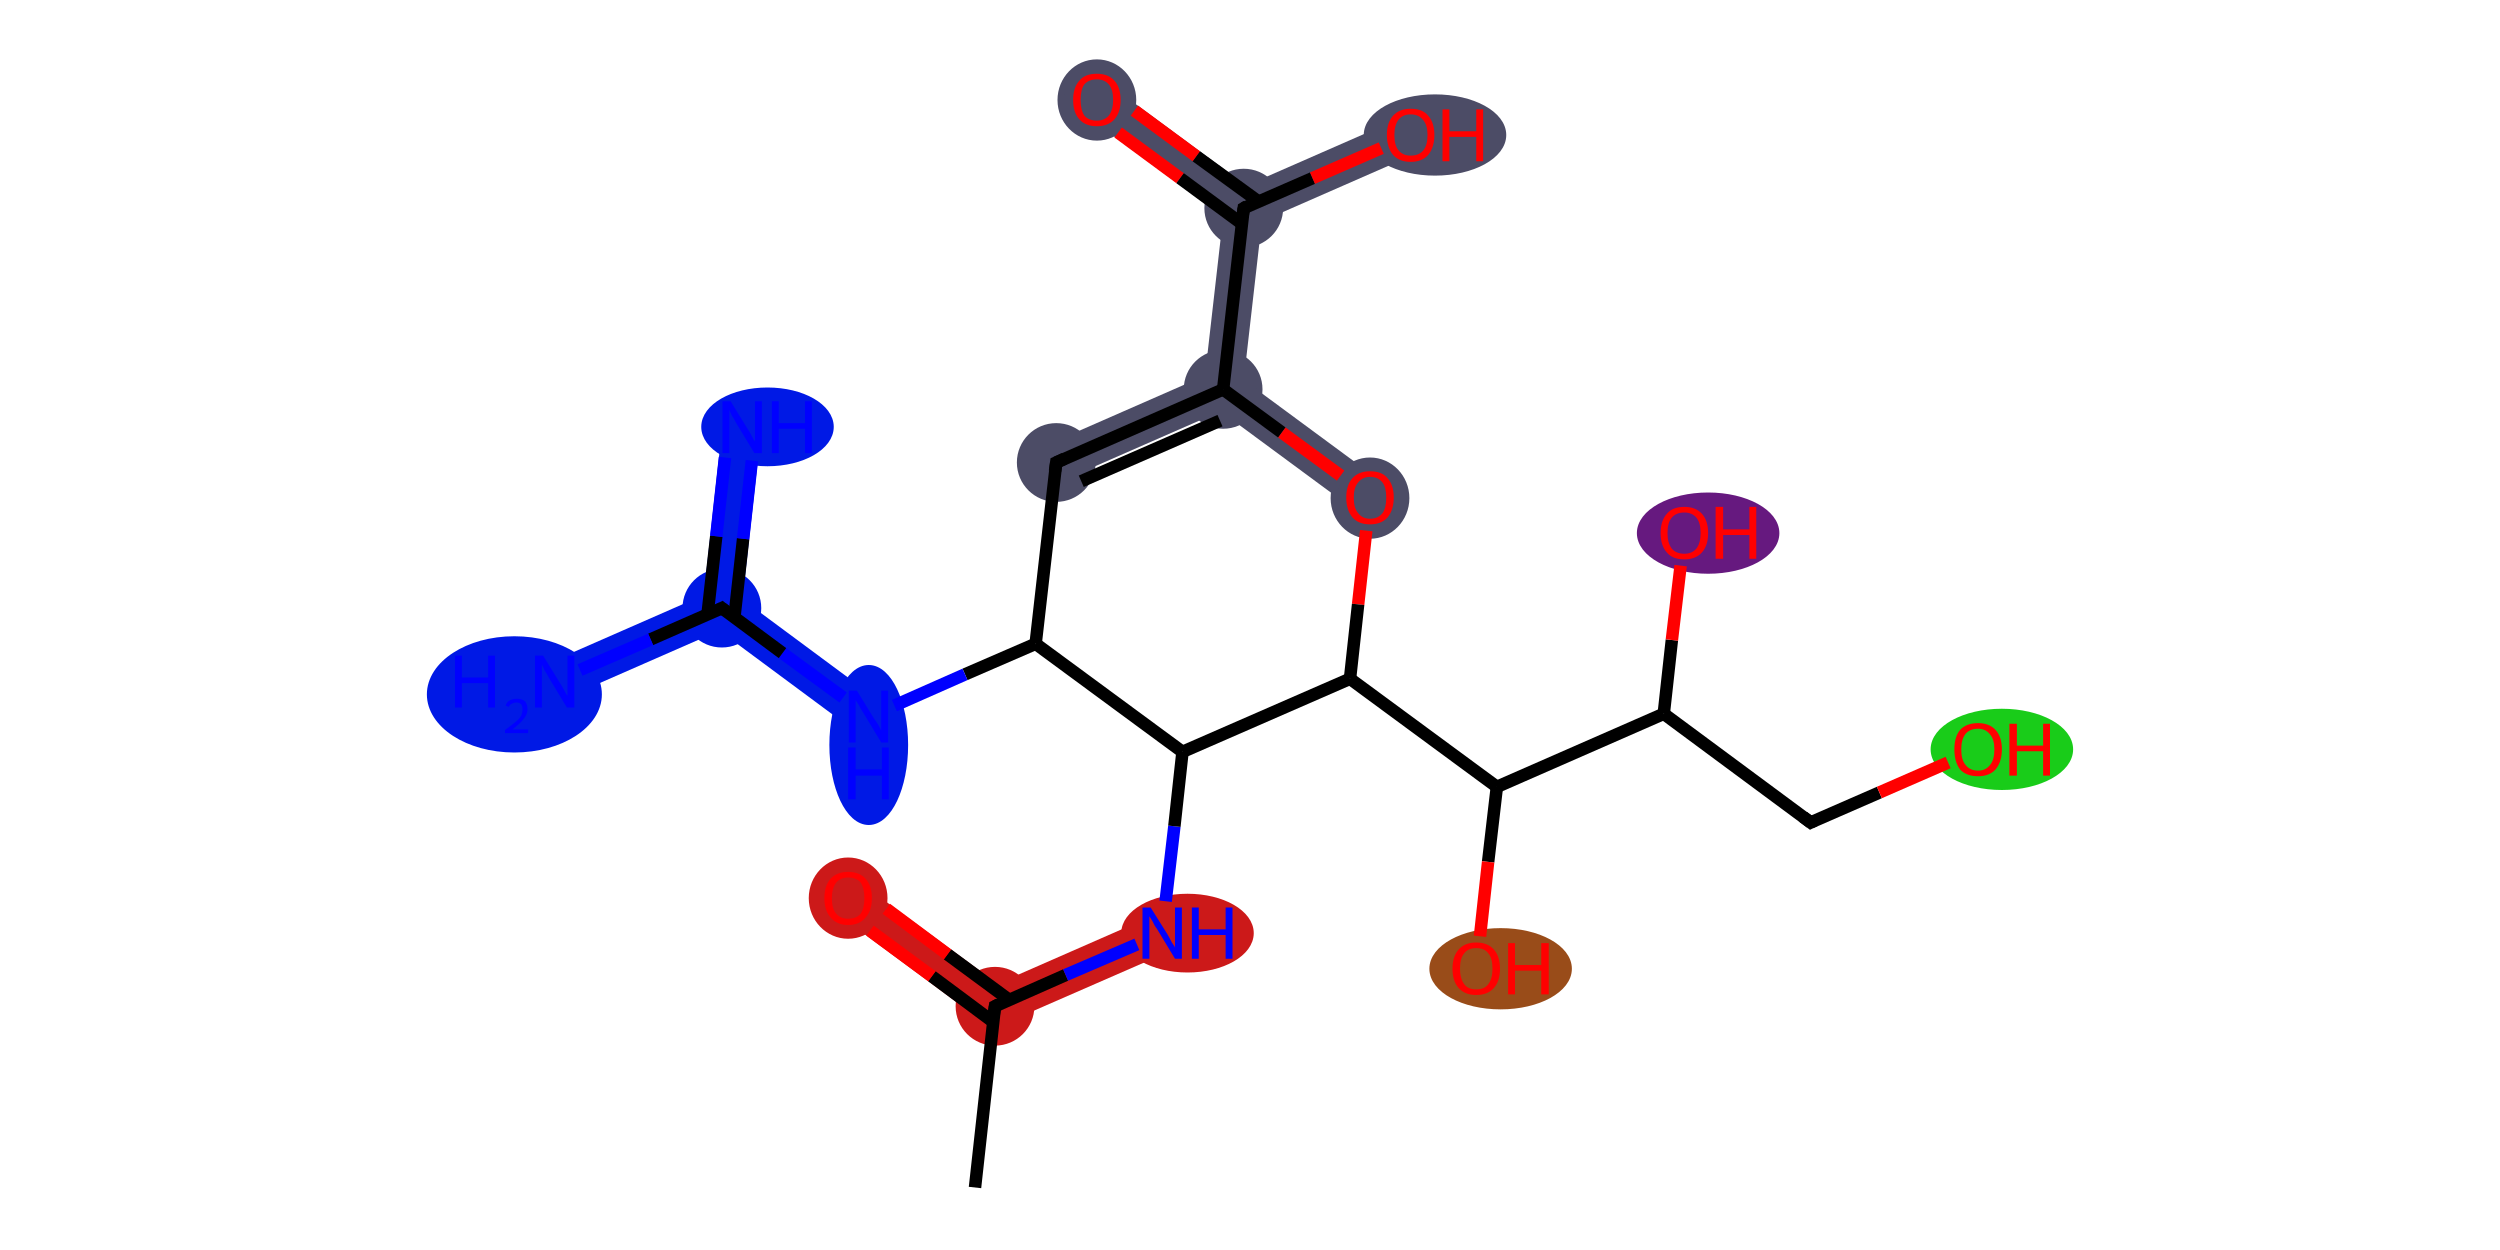
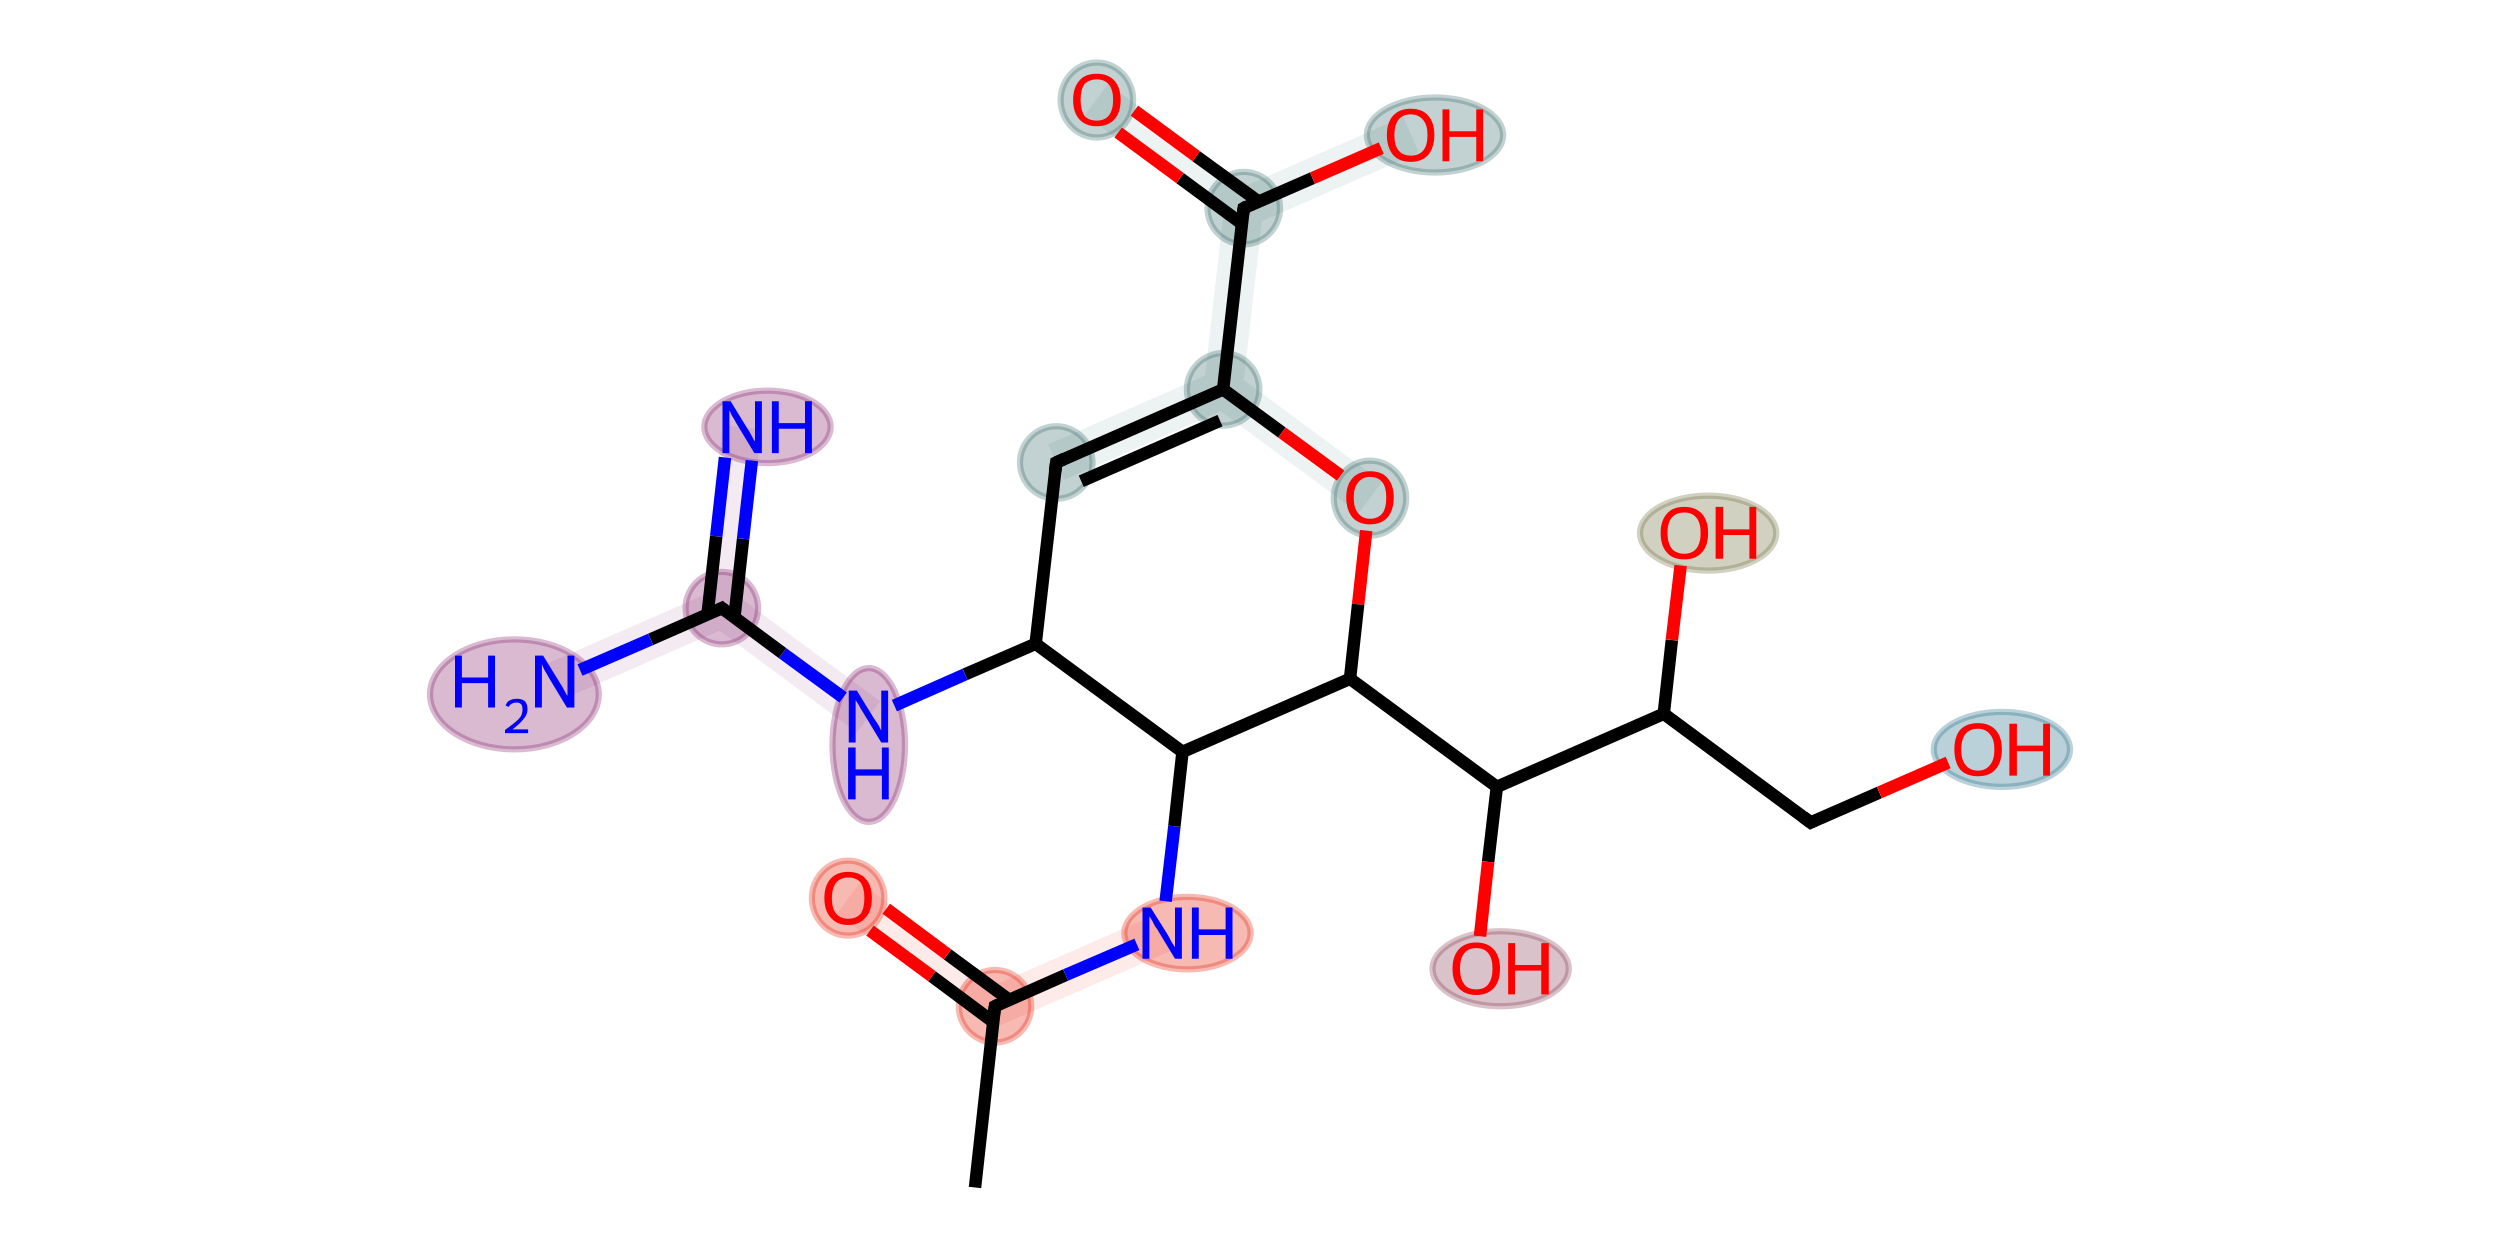
<svg xmlns="http://www.w3.org/2000/svg" version="1.1" baseProfile="full" xml:space="preserve" width="400px" height="200px" viewBox="0 0 400 200">
  <rect style="opacity:1.0;fill:#FFFFFF;stroke:none" width="400.0" height="200.0" x="0.0" y="0.0"> </rect>
-   <path class="bond-1 atom-1 atom-2" d="M 137.6,141.2 L 159.6,157.4 L 158.8,164.6 L 133.9,146.2 Z" style="fill:#CC1919;fill-rule:evenodd;fill-opacity:1;stroke:#CC1919;stroke-width:0.0px;stroke-linecap:butt;stroke-linejoin:miter;stroke-opacity:1;" />
-   <path class="bond-2 atom-1 atom-3" d="M 184.7,146.4 L 187.2,152.2 L 158.8,164.6 L 159.6,157.4 Z" style="fill:#CC1919;fill-rule:evenodd;fill-opacity:1;stroke:#CC1919;stroke-width:0.0px;stroke-linecap:butt;stroke-linejoin:miter;stroke-opacity:1;" />
-   <path class="bond-6 atom-6 atom-7" d="M 118.8,95.9 L 140.8,112.2 L 137.1,117.2 L 115.1,100.9 L 115.5,97.3 Z" style="fill:#0019E5;fill-rule:evenodd;fill-opacity:1;stroke:#0019E5;stroke-width:0.0px;stroke-linecap:butt;stroke-linejoin:miter;stroke-opacity:1;" />
-   <path class="bond-7 atom-7 atom-8" d="M 115.6,68.0 L 121.8,68.7 L 118.8,95.9 L 115.5,97.3 L 112.6,95.2 Z" style="fill:#0019E5;fill-rule:evenodd;fill-opacity:1;stroke:#0019E5;stroke-width:0.0px;stroke-linecap:butt;stroke-linejoin:miter;stroke-opacity:1;" />
-   <path class="bond-8 atom-7 atom-9" d="M 112.6,95.2 L 115.5,97.3 L 115.1,100.9 L 90.0,111.9 L 87.5,106.2 Z" style="fill:#0019E5;fill-rule:evenodd;fill-opacity:1;stroke:#0019E5;stroke-width:0.0px;stroke-linecap:butt;stroke-linejoin:miter;stroke-opacity:1;" />
-   <path class="bond-10 atom-10 atom-11" d="M 192.8,60.1 L 195.7,62.3 L 195.3,65.8 L 170.2,76.8 L 167.7,71.1 Z" style="fill:#4C4C66;fill-rule:evenodd;fill-opacity:1;stroke:#4C4C66;stroke-width:0.0px;stroke-linecap:butt;stroke-linejoin:miter;stroke-opacity:1;" />
-   <path class="bond-11 atom-11 atom-12" d="M 199.0,60.8 L 221.1,77.1 L 217.4,82.1 L 195.3,65.8 L 195.7,62.3 Z" style="fill:#4C4C66;fill-rule:evenodd;fill-opacity:1;stroke:#4C4C66;stroke-width:0.0px;stroke-linecap:butt;stroke-linejoin:miter;stroke-opacity:1;" />
-   <path class="bond-19 atom-11 atom-20" d="M 199.0,33.3 L 201.9,35.4 L 199.0,60.8 L 195.7,62.3 L 192.8,60.1 L 195.7,34.7 Z" style="fill:#4C4C66;fill-rule:evenodd;fill-opacity:1;stroke:#4C4C66;stroke-width:0.0px;stroke-linecap:butt;stroke-linejoin:miter;stroke-opacity:1;" />
-   <path class="bond-20 atom-20 atom-21" d="M 177.3,13.4 L 199.4,29.7 L 199.0,33.3 L 195.7,34.7 L 173.6,18.4 Z" style="fill:#4C4C66;fill-rule:evenodd;fill-opacity:1;stroke:#4C4C66;stroke-width:0.0px;stroke-linecap:butt;stroke-linejoin:miter;stroke-opacity:1;" />
-   <path class="bond-21 atom-20 atom-22" d="M 224.5,18.7 L 227.0,24.4 L 201.9,35.4 L 199.0,33.3 L 199.4,29.7 Z" style="fill:#4C4C66;fill-rule:evenodd;fill-opacity:1;stroke:#4C4C66;stroke-width:0.0px;stroke-linecap:butt;stroke-linejoin:miter;stroke-opacity:1;" />
-   <ellipse cx="159.2" cy="161.0" rx="5.8" ry="5.8" class="atom-1" style="fill:#CC1919;fill-rule:evenodd;stroke:#CC1919;stroke-width:1.0px;stroke-linecap:butt;stroke-linejoin:miter;stroke-opacity:1" />
-   <ellipse cx="135.7" cy="143.7" rx="5.8" ry="6.0" class="atom-2" style="fill:#CC1919;fill-rule:evenodd;stroke:#CC1919;stroke-width:1.0px;stroke-linecap:butt;stroke-linejoin:miter;stroke-opacity:1" />
-   <ellipse cx="190.0" cy="149.3" rx="10.1" ry="5.8" class="atom-3" style="fill:#CC1919;fill-rule:evenodd;stroke:#CC1919;stroke-width:1.0px;stroke-linecap:butt;stroke-linejoin:miter;stroke-opacity:1" />
-   <ellipse cx="139.0" cy="119.2" rx="5.8" ry="12.3" class="atom-6" style="fill:#0019E5;fill-rule:evenodd;stroke:#0019E5;stroke-width:1.0px;stroke-linecap:butt;stroke-linejoin:miter;stroke-opacity:1" />
-   <ellipse cx="115.5" cy="97.3" rx="5.8" ry="5.8" class="atom-7" style="fill:#0019E5;fill-rule:evenodd;stroke:#0019E5;stroke-width:1.0px;stroke-linecap:butt;stroke-linejoin:miter;stroke-opacity:1" />
-   <ellipse cx="122.8" cy="68.3" rx="10.1" ry="5.8" class="atom-8" style="fill:#0019E5;fill-rule:evenodd;stroke:#0019E5;stroke-width:1.0px;stroke-linecap:butt;stroke-linejoin:miter;stroke-opacity:1" />
-   <ellipse cx="82.3" cy="111.1" rx="13.5" ry="8.8" class="atom-9" style="fill:#0019E5;fill-rule:evenodd;stroke:#0019E5;stroke-width:1.0px;stroke-linecap:butt;stroke-linejoin:miter;stroke-opacity:1" />
-   <ellipse cx="169.0" cy="74.0" rx="5.8" ry="5.8" class="atom-10" style="fill:#4C4C66;fill-rule:evenodd;stroke:#4C4C66;stroke-width:1.0px;stroke-linecap:butt;stroke-linejoin:miter;stroke-opacity:1" />
-   <ellipse cx="195.7" cy="62.3" rx="5.8" ry="5.8" class="atom-11" style="fill:#4C4C66;fill-rule:evenodd;stroke:#4C4C66;stroke-width:1.0px;stroke-linecap:butt;stroke-linejoin:miter;stroke-opacity:1" />
-   <ellipse cx="219.2" cy="79.7" rx="5.8" ry="6.0" class="atom-12" style="fill:#4C4C66;fill-rule:evenodd;stroke:#4C4C66;stroke-width:1.0px;stroke-linecap:butt;stroke-linejoin:miter;stroke-opacity:1" />
-   <ellipse cx="240.1" cy="155.0" rx="10.9" ry="6.0" class="atom-15" style="fill:#994C19;fill-rule:evenodd;stroke:#994C19;stroke-width:1.0px;stroke-linecap:butt;stroke-linejoin:miter;stroke-opacity:1" />
-   <ellipse cx="273.3" cy="85.3" rx="10.9" ry="6.0" class="atom-17" style="fill:#66197F;fill-rule:evenodd;stroke:#66197F;stroke-width:1.0px;stroke-linecap:butt;stroke-linejoin:miter;stroke-opacity:1" />
-   <ellipse cx="320.3" cy="119.9" rx="10.9" ry="6.0" class="atom-19" style="fill:#19CC19;fill-rule:evenodd;stroke:#19CC19;stroke-width:1.0px;stroke-linecap:butt;stroke-linejoin:miter;stroke-opacity:1" />
-   <ellipse cx="199.0" cy="33.3" rx="5.8" ry="5.8" class="atom-20" style="fill:#4C4C66;fill-rule:evenodd;stroke:#4C4C66;stroke-width:1.0px;stroke-linecap:butt;stroke-linejoin:miter;stroke-opacity:1" />
-   <ellipse cx="175.5" cy="16.0" rx="5.8" ry="6.0" class="atom-21" style="fill:#4C4C66;fill-rule:evenodd;stroke:#4C4C66;stroke-width:1.0px;stroke-linecap:butt;stroke-linejoin:miter;stroke-opacity:1" />
-   <ellipse cx="229.6" cy="21.6" rx="10.9" ry="6.0" class="atom-22" style="fill:#4C4C66;fill-rule:evenodd;stroke:#4C4C66;stroke-width:1.0px;stroke-linecap:butt;stroke-linejoin:miter;stroke-opacity:1" />
+   <path class="bond-1 atom-1 atom-2" d="M 137.6,141.2 L 159.6,157.4 L 158.8,164.6 L 133.9,146.2 Z" style="fill:#E519004C;fill-rule:evenodd;fill-opacity:0.3;stroke:#E519004C;stroke-width:0.0px;stroke-linecap:butt;stroke-linejoin:miter;stroke-opacity:0.3;" />
+   <path class="bond-2 atom-1 atom-3" d="M 184.7,146.4 L 187.2,152.2 L 158.8,164.6 L 159.6,157.4 Z" style="fill:#E519004C;fill-rule:evenodd;fill-opacity:0.3;stroke:#E519004C;stroke-width:0.0px;stroke-linecap:butt;stroke-linejoin:miter;stroke-opacity:0.3;" />
+   <path class="bond-6 atom-6 atom-7" d="M 118.8,95.9 L 140.8,112.2 L 137.1,117.2 L 115.1,100.9 L 115.5,97.3 Z" style="fill:#7F19664C;fill-rule:evenodd;fill-opacity:0.3;stroke:#7F19664C;stroke-width:0.0px;stroke-linecap:butt;stroke-linejoin:miter;stroke-opacity:0.3;" />
+   <path class="bond-7 atom-7 atom-8" d="M 115.6,68.0 L 121.8,68.7 L 118.8,95.9 L 115.5,97.3 L 112.6,95.2 Z" style="fill:#7F19664C;fill-rule:evenodd;fill-opacity:0.3;stroke:#7F19664C;stroke-width:0.0px;stroke-linecap:butt;stroke-linejoin:miter;stroke-opacity:0.3;" />
+   <path class="bond-8 atom-7 atom-9" d="M 112.6,95.2 L 115.5,97.3 L 115.1,100.9 L 90.0,111.9 L 87.5,106.2 Z" style="fill:#7F19664C;fill-rule:evenodd;fill-opacity:0.3;stroke:#7F19664C;stroke-width:0.0px;stroke-linecap:butt;stroke-linejoin:miter;stroke-opacity:0.3;" />
+   <path class="bond-10 atom-10 atom-11" d="M 192.8,60.1 L 195.7,62.3 L 195.3,65.8 L 170.2,76.8 L 167.7,71.1 Z" style="fill:#3366664C;fill-rule:evenodd;fill-opacity:0.3;stroke:#3366664C;stroke-width:0.0px;stroke-linecap:butt;stroke-linejoin:miter;stroke-opacity:0.3;" />
+   <path class="bond-11 atom-11 atom-12" d="M 199.0,60.8 L 221.1,77.1 L 217.4,82.1 L 195.3,65.8 L 195.7,62.3 Z" style="fill:#3366664C;fill-rule:evenodd;fill-opacity:0.3;stroke:#3366664C;stroke-width:0.0px;stroke-linecap:butt;stroke-linejoin:miter;stroke-opacity:0.3;" />
+   <path class="bond-19 atom-11 atom-20" d="M 199.0,33.3 L 201.9,35.4 L 199.0,60.8 L 195.7,62.3 L 192.8,60.1 L 195.7,34.7 Z" style="fill:#3366664C;fill-rule:evenodd;fill-opacity:0.3;stroke:#3366664C;stroke-width:0.0px;stroke-linecap:butt;stroke-linejoin:miter;stroke-opacity:0.3;" />
+   <path class="bond-20 atom-20 atom-21" d="M 177.3,13.4 L 199.4,29.7 L 199.0,33.3 L 195.7,34.7 L 173.6,18.4 Z" style="fill:#3366664C;fill-rule:evenodd;fill-opacity:0.3;stroke:#3366664C;stroke-width:0.0px;stroke-linecap:butt;stroke-linejoin:miter;stroke-opacity:0.3;" />
+   <path class="bond-21 atom-20 atom-22" d="M 224.5,18.7 L 227.0,24.4 L 201.9,35.4 L 199.0,33.3 L 199.4,29.7 Z" style="fill:#3366664C;fill-rule:evenodd;fill-opacity:0.3;stroke:#3366664C;stroke-width:0.0px;stroke-linecap:butt;stroke-linejoin:miter;stroke-opacity:0.3;" />
+   <ellipse cx="159.2" cy="161.0" rx="5.8" ry="5.8" class="atom-1" style="fill:#E519004C;fill-rule:evenodd;stroke:#E519004C;stroke-width:1.0px;stroke-linecap:butt;stroke-linejoin:miter;stroke-opacity:1" />
+   <ellipse cx="135.7" cy="143.7" rx="5.8" ry="6.0" class="atom-2" style="fill:#E519004C;fill-rule:evenodd;stroke:#E519004C;stroke-width:1.0px;stroke-linecap:butt;stroke-linejoin:miter;stroke-opacity:1" />
+   <ellipse cx="190.0" cy="149.3" rx="10.1" ry="5.8" class="atom-3" style="fill:#E519004C;fill-rule:evenodd;stroke:#E519004C;stroke-width:1.0px;stroke-linecap:butt;stroke-linejoin:miter;stroke-opacity:1" />
+   <ellipse cx="139.0" cy="119.2" rx="5.8" ry="12.3" class="atom-6" style="fill:#7F19664C;fill-rule:evenodd;stroke:#7F19664C;stroke-width:1.0px;stroke-linecap:butt;stroke-linejoin:miter;stroke-opacity:1" />
+   <ellipse cx="115.5" cy="97.3" rx="5.8" ry="5.8" class="atom-7" style="fill:#7F19664C;fill-rule:evenodd;stroke:#7F19664C;stroke-width:1.0px;stroke-linecap:butt;stroke-linejoin:miter;stroke-opacity:1" />
+   <ellipse cx="122.8" cy="68.3" rx="10.1" ry="5.8" class="atom-8" style="fill:#7F19664C;fill-rule:evenodd;stroke:#7F19664C;stroke-width:1.0px;stroke-linecap:butt;stroke-linejoin:miter;stroke-opacity:1" />
+   <ellipse cx="82.3" cy="111.1" rx="13.5" ry="8.8" class="atom-9" style="fill:#7F19664C;fill-rule:evenodd;stroke:#7F19664C;stroke-width:1.0px;stroke-linecap:butt;stroke-linejoin:miter;stroke-opacity:1" />
+   <ellipse cx="169.0" cy="74.0" rx="5.8" ry="5.8" class="atom-10" style="fill:#3366664C;fill-rule:evenodd;stroke:#3366664C;stroke-width:1.0px;stroke-linecap:butt;stroke-linejoin:miter;stroke-opacity:1" />
+   <ellipse cx="195.7" cy="62.3" rx="5.8" ry="5.8" class="atom-11" style="fill:#3366664C;fill-rule:evenodd;stroke:#3366664C;stroke-width:1.0px;stroke-linecap:butt;stroke-linejoin:miter;stroke-opacity:1" />
+   <ellipse cx="219.2" cy="79.7" rx="5.8" ry="6.0" class="atom-12" style="fill:#3366664C;fill-rule:evenodd;stroke:#3366664C;stroke-width:1.0px;stroke-linecap:butt;stroke-linejoin:miter;stroke-opacity:1" />
+   <ellipse cx="240.1" cy="155.0" rx="10.9" ry="6.0" class="atom-15" style="fill:#7F334C4C;fill-rule:evenodd;stroke:#7F334C4C;stroke-width:1.0px;stroke-linecap:butt;stroke-linejoin:miter;stroke-opacity:1" />
+   <ellipse cx="273.3" cy="85.3" rx="10.9" ry="6.0" class="atom-17" style="fill:#6666334C;fill-rule:evenodd;stroke:#6666334C;stroke-width:1.0px;stroke-linecap:butt;stroke-linejoin:miter;stroke-opacity:1" />
+   <ellipse cx="320.3" cy="119.9" rx="10.9" ry="6.0" class="atom-19" style="fill:#19667F4C;fill-rule:evenodd;stroke:#19667F4C;stroke-width:1.0px;stroke-linecap:butt;stroke-linejoin:miter;stroke-opacity:1" />
+   <ellipse cx="199.0" cy="33.3" rx="5.8" ry="5.8" class="atom-20" style="fill:#3366664C;fill-rule:evenodd;stroke:#3366664C;stroke-width:1.0px;stroke-linecap:butt;stroke-linejoin:miter;stroke-opacity:1" />
+   <ellipse cx="175.5" cy="16.0" rx="5.8" ry="6.0" class="atom-21" style="fill:#3366664C;fill-rule:evenodd;stroke:#3366664C;stroke-width:1.0px;stroke-linecap:butt;stroke-linejoin:miter;stroke-opacity:1" />
+   <ellipse cx="229.6" cy="21.6" rx="10.9" ry="6.0" class="atom-22" style="fill:#3366664C;fill-rule:evenodd;stroke:#3366664C;stroke-width:1.0px;stroke-linecap:butt;stroke-linejoin:miter;stroke-opacity:1" />
  <path class="bond-0 atom-0 atom-1" d="M 156.0,190.0 L 159.2,161.0" style="fill:none;fill-rule:evenodd;stroke:#000000;stroke-width:2.0px;stroke-linecap:butt;stroke-linejoin:miter;stroke-opacity:1" />
  <path class="bond-1 atom-1 atom-2" d="M 161.5,160.0 L 151.6,152.7" style="fill:none;fill-rule:evenodd;stroke:#000000;stroke-width:2.0px;stroke-linecap:butt;stroke-linejoin:miter;stroke-opacity:1" />
  <path class="bond-1 atom-1 atom-2" d="M 151.6,152.7 L 141.8,145.4" style="fill:none;fill-rule:evenodd;stroke:#FF0000;stroke-width:2.0px;stroke-linecap:butt;stroke-linejoin:miter;stroke-opacity:1" />
  <path class="bond-1 atom-1 atom-2" d="M 158.9,163.5 L 149.1,156.2" style="fill:none;fill-rule:evenodd;stroke:#000000;stroke-width:2.0px;stroke-linecap:butt;stroke-linejoin:miter;stroke-opacity:1" />
  <path class="bond-1 atom-1 atom-2" d="M 149.1,156.2 L 139.2,148.9" style="fill:none;fill-rule:evenodd;stroke:#FF0000;stroke-width:2.0px;stroke-linecap:butt;stroke-linejoin:miter;stroke-opacity:1" />
  <path class="bond-2 atom-1 atom-3" d="M 159.2,161.0 L 170.5,156.0" style="fill:none;fill-rule:evenodd;stroke:#000000;stroke-width:2.0px;stroke-linecap:butt;stroke-linejoin:miter;stroke-opacity:1" />
  <path class="bond-2 atom-1 atom-3" d="M 170.5,156.0 L 181.9,151.1" style="fill:none;fill-rule:evenodd;stroke:#0000FF;stroke-width:2.0px;stroke-linecap:butt;stroke-linejoin:miter;stroke-opacity:1" />
  <path class="bond-3 atom-3 atom-4" d="M 186.5,144.2 L 187.9,132.2" style="fill:none;fill-rule:evenodd;stroke:#0000FF;stroke-width:2.0px;stroke-linecap:butt;stroke-linejoin:miter;stroke-opacity:1" />
  <path class="bond-3 atom-3 atom-4" d="M 187.9,132.2 L 189.2,120.3" style="fill:none;fill-rule:evenodd;stroke:#000000;stroke-width:2.0px;stroke-linecap:butt;stroke-linejoin:miter;stroke-opacity:1" />
  <path class="bond-4 atom-4 atom-5" d="M 189.2,120.3 L 165.7,103.0" style="fill:none;fill-rule:evenodd;stroke:#000000;stroke-width:2.0px;stroke-linecap:butt;stroke-linejoin:miter;stroke-opacity:1" />
  <path class="bond-5 atom-5 atom-6" d="M 165.7,103.0 L 154.4,107.9" style="fill:none;fill-rule:evenodd;stroke:#000000;stroke-width:2.0px;stroke-linecap:butt;stroke-linejoin:miter;stroke-opacity:1" />
  <path class="bond-5 atom-5 atom-6" d="M 154.4,107.9 L 143.1,112.9" style="fill:none;fill-rule:evenodd;stroke:#0000FF;stroke-width:2.0px;stroke-linecap:butt;stroke-linejoin:miter;stroke-opacity:1" />
  <path class="bond-6 atom-6 atom-7" d="M 134.9,111.6 L 125.2,104.5" style="fill:none;fill-rule:evenodd;stroke:#0000FF;stroke-width:2.0px;stroke-linecap:butt;stroke-linejoin:miter;stroke-opacity:1" />
  <path class="bond-6 atom-6 atom-7" d="M 125.2,104.5 L 115.5,97.3" style="fill:none;fill-rule:evenodd;stroke:#000000;stroke-width:2.0px;stroke-linecap:butt;stroke-linejoin:miter;stroke-opacity:1" />
  <path class="bond-7 atom-7 atom-8" d="M 117.5,98.8 L 118.9,86.2" style="fill:none;fill-rule:evenodd;stroke:#000000;stroke-width:2.0px;stroke-linecap:butt;stroke-linejoin:miter;stroke-opacity:1" />
  <path class="bond-7 atom-7 atom-8" d="M 118.9,86.2 L 120.3,73.7" style="fill:none;fill-rule:evenodd;stroke:#0000FF;stroke-width:2.0px;stroke-linecap:butt;stroke-linejoin:miter;stroke-opacity:1" />
  <path class="bond-7 atom-7 atom-8" d="M 113.2,98.3 L 114.6,85.8" style="fill:none;fill-rule:evenodd;stroke:#000000;stroke-width:2.0px;stroke-linecap:butt;stroke-linejoin:miter;stroke-opacity:1" />
  <path class="bond-7 atom-7 atom-8" d="M 114.6,85.8 L 116.0,73.2" style="fill:none;fill-rule:evenodd;stroke:#0000FF;stroke-width:2.0px;stroke-linecap:butt;stroke-linejoin:miter;stroke-opacity:1" />
  <path class="bond-8 atom-7 atom-9" d="M 115.5,97.3 L 104.1,102.3" style="fill:none;fill-rule:evenodd;stroke:#000000;stroke-width:2.0px;stroke-linecap:butt;stroke-linejoin:miter;stroke-opacity:1" />
  <path class="bond-8 atom-7 atom-9" d="M 104.1,102.3 L 92.8,107.2" style="fill:none;fill-rule:evenodd;stroke:#0000FF;stroke-width:2.0px;stroke-linecap:butt;stroke-linejoin:miter;stroke-opacity:1" />
  <path class="bond-9 atom-5 atom-10" d="M 165.7,103.0 L 169.0,74.0" style="fill:none;fill-rule:evenodd;stroke:#000000;stroke-width:2.0px;stroke-linecap:butt;stroke-linejoin:miter;stroke-opacity:1" />
  <path class="bond-10 atom-10 atom-11" d="M 169.0,74.0 L 195.7,62.3" style="fill:none;fill-rule:evenodd;stroke:#000000;stroke-width:2.0px;stroke-linecap:butt;stroke-linejoin:miter;stroke-opacity:1" />
  <path class="bond-10 atom-10 atom-11" d="M 173.0,77.0 L 195.2,67.3" style="fill:none;fill-rule:evenodd;stroke:#000000;stroke-width:2.0px;stroke-linecap:butt;stroke-linejoin:miter;stroke-opacity:1" />
  <path class="bond-11 atom-11 atom-12" d="M 195.7,62.3 L 205.1,69.2" style="fill:none;fill-rule:evenodd;stroke:#000000;stroke-width:2.0px;stroke-linecap:butt;stroke-linejoin:miter;stroke-opacity:1" />
  <path class="bond-11 atom-11 atom-12" d="M 205.1,69.2 L 214.5,76.1" style="fill:none;fill-rule:evenodd;stroke:#FF0000;stroke-width:2.0px;stroke-linecap:butt;stroke-linejoin:miter;stroke-opacity:1" />
  <path class="bond-12 atom-12 atom-13" d="M 218.6,84.9 L 217.3,96.7" style="fill:none;fill-rule:evenodd;stroke:#FF0000;stroke-width:2.0px;stroke-linecap:butt;stroke-linejoin:miter;stroke-opacity:1" />
  <path class="bond-12 atom-12 atom-13" d="M 217.3,96.7 L 216.0,108.6" style="fill:none;fill-rule:evenodd;stroke:#000000;stroke-width:2.0px;stroke-linecap:butt;stroke-linejoin:miter;stroke-opacity:1" />
  <path class="bond-13 atom-13 atom-14" d="M 216.0,108.6 L 239.5,125.9" style="fill:none;fill-rule:evenodd;stroke:#000000;stroke-width:2.0px;stroke-linecap:butt;stroke-linejoin:miter;stroke-opacity:1" />
  <path class="bond-14 atom-14 atom-15" d="M 239.5,125.9 L 238.1,137.9" style="fill:none;fill-rule:evenodd;stroke:#000000;stroke-width:2.0px;stroke-linecap:butt;stroke-linejoin:miter;stroke-opacity:1" />
  <path class="bond-14 atom-14 atom-15" d="M 238.1,137.9 L 236.8,149.8" style="fill:none;fill-rule:evenodd;stroke:#FF0000;stroke-width:2.0px;stroke-linecap:butt;stroke-linejoin:miter;stroke-opacity:1" />
  <path class="bond-15 atom-14 atom-16" d="M 239.5,125.9 L 266.2,114.2" style="fill:none;fill-rule:evenodd;stroke:#000000;stroke-width:2.0px;stroke-linecap:butt;stroke-linejoin:miter;stroke-opacity:1" />
  <path class="bond-16 atom-16 atom-17" d="M 266.2,114.2 L 267.5,102.4" style="fill:none;fill-rule:evenodd;stroke:#000000;stroke-width:2.0px;stroke-linecap:butt;stroke-linejoin:miter;stroke-opacity:1" />
  <path class="bond-16 atom-16 atom-17" d="M 267.5,102.4 L 268.9,90.5" style="fill:none;fill-rule:evenodd;stroke:#FF0000;stroke-width:2.0px;stroke-linecap:butt;stroke-linejoin:miter;stroke-opacity:1" />
  <path class="bond-17 atom-16 atom-18" d="M 266.2,114.2 L 289.7,131.6" style="fill:none;fill-rule:evenodd;stroke:#000000;stroke-width:2.0px;stroke-linecap:butt;stroke-linejoin:miter;stroke-opacity:1" />
  <path class="bond-18 atom-18 atom-19" d="M 289.7,131.6 L 300.7,126.8" style="fill:none;fill-rule:evenodd;stroke:#000000;stroke-width:2.0px;stroke-linecap:butt;stroke-linejoin:miter;stroke-opacity:1" />
  <path class="bond-18 atom-18 atom-19" d="M 300.7,126.8 L 311.7,122.0" style="fill:none;fill-rule:evenodd;stroke:#FF0000;stroke-width:2.0px;stroke-linecap:butt;stroke-linejoin:miter;stroke-opacity:1" />
  <path class="bond-19 atom-11 atom-20" d="M 195.7,62.3 L 199.0,33.3" style="fill:none;fill-rule:evenodd;stroke:#000000;stroke-width:2.0px;stroke-linecap:butt;stroke-linejoin:miter;stroke-opacity:1" />
  <path class="bond-20 atom-20 atom-21" d="M 201.3,32.2 L 191.4,25.0" style="fill:none;fill-rule:evenodd;stroke:#000000;stroke-width:2.0px;stroke-linecap:butt;stroke-linejoin:miter;stroke-opacity:1" />
  <path class="bond-20 atom-20 atom-21" d="M 191.4,25.0 L 181.5,17.7" style="fill:none;fill-rule:evenodd;stroke:#FF0000;stroke-width:2.0px;stroke-linecap:butt;stroke-linejoin:miter;stroke-opacity:1" />
  <path class="bond-20 atom-20 atom-21" d="M 198.7,35.8 L 188.8,28.5" style="fill:none;fill-rule:evenodd;stroke:#000000;stroke-width:2.0px;stroke-linecap:butt;stroke-linejoin:miter;stroke-opacity:1" />
  <path class="bond-20 atom-20 atom-21" d="M 188.8,28.5 L 178.9,21.2" style="fill:none;fill-rule:evenodd;stroke:#FF0000;stroke-width:2.0px;stroke-linecap:butt;stroke-linejoin:miter;stroke-opacity:1" />
  <path class="bond-21 atom-20 atom-22" d="M 199.0,33.3 L 210.0,28.5" style="fill:none;fill-rule:evenodd;stroke:#000000;stroke-width:2.0px;stroke-linecap:butt;stroke-linejoin:miter;stroke-opacity:1" />
  <path class="bond-21 atom-20 atom-22" d="M 210.0,28.5 L 221.0,23.7" style="fill:none;fill-rule:evenodd;stroke:#FF0000;stroke-width:2.0px;stroke-linecap:butt;stroke-linejoin:miter;stroke-opacity:1" />
  <path class="bond-22 atom-13 atom-4" d="M 216.0,108.6 L 189.2,120.3" style="fill:none;fill-rule:evenodd;stroke:#000000;stroke-width:2.0px;stroke-linecap:butt;stroke-linejoin:miter;stroke-opacity:1" />
  <path d="M 159.0,162.4 L 159.2,161.0 L 159.8,160.7" style="fill:none;stroke:#000000;stroke-width:2.0px;stroke-linecap:butt;stroke-linejoin:miter;stroke-opacity:1;" />
  <path d="M 116.0,97.7 L 115.5,97.3 L 114.9,97.6" style="fill:none;stroke:#000000;stroke-width:2.0px;stroke-linecap:butt;stroke-linejoin:miter;stroke-opacity:1;" />
  <path d="M 168.8,75.4 L 169.0,74.0 L 170.3,73.4" style="fill:none;stroke:#000000;stroke-width:2.0px;stroke-linecap:butt;stroke-linejoin:miter;stroke-opacity:1;" />
  <path d="M 288.5,130.7 L 289.7,131.6 L 290.3,131.3" style="fill:none;stroke:#000000;stroke-width:2.0px;stroke-linecap:butt;stroke-linejoin:miter;stroke-opacity:1;" />
  <path d="M 198.8,34.7 L 199.0,33.3 L 199.5,33.0" style="fill:none;stroke:#000000;stroke-width:2.0px;stroke-linecap:butt;stroke-linejoin:miter;stroke-opacity:1;" />
  <path class="atom-2" d="M 131.9 143.7 Q 131.9 141.7, 132.9 140.6 Q 133.9 139.5, 135.7 139.5 Q 137.5 139.5, 138.5 140.6 Q 139.5 141.7, 139.5 143.7 Q 139.5 145.7, 138.5 146.8 Q 137.5 148.0, 135.7 148.0 Q 133.9 148.0, 132.9 146.8 Q 131.9 145.7, 131.9 143.7 M 135.7 147.0 Q 137.0 147.0, 137.7 146.2 Q 138.3 145.3, 138.3 143.7 Q 138.3 142.1, 137.7 141.2 Q 137.0 140.4, 135.7 140.4 Q 134.5 140.4, 133.8 141.2 Q 133.1 142.1, 133.1 143.7 Q 133.1 145.4, 133.8 146.2 Q 134.5 147.0, 135.7 147.0 " fill="#FF0000" />
  <path class="atom-3" d="M 184.1 145.2 L 186.8 149.5 Q 187.1 150.0, 187.5 150.8 Q 188.0 151.5, 188.0 151.6 L 188.0 145.2 L 189.1 145.2 L 189.1 153.4 L 188.0 153.4 L 185.1 148.6 Q 184.7 148.1, 184.4 147.4 Q 184.0 146.8, 183.9 146.6 L 183.9 153.4 L 182.8 153.4 L 182.8 145.2 L 184.1 145.2 " fill="#0000FF" />
  <path class="atom-3" d="M 190.7 145.2 L 191.8 145.2 L 191.8 148.7 L 196.1 148.7 L 196.1 145.2 L 197.2 145.2 L 197.2 153.4 L 196.1 153.4 L 196.1 149.6 L 191.8 149.6 L 191.8 153.4 L 190.7 153.4 L 190.7 145.2 " fill="#0000FF" />
  <path class="atom-6" d="M 137.1 110.5 L 139.8 114.9 Q 140.1 115.3, 140.6 116.1 Q 141.0 116.9, 141.0 116.9 L 141.0 110.5 L 142.1 110.5 L 142.1 118.8 L 141.0 118.8 L 138.1 114.0 Q 137.7 113.4, 137.4 112.8 Q 137.0 112.2, 136.9 112.0 L 136.9 118.8 L 135.8 118.8 L 135.8 110.5 L 137.1 110.5 " fill="#0000FF" />
  <path class="atom-6" d="M 135.7 119.6 L 136.9 119.6 L 136.9 123.1 L 141.1 123.1 L 141.1 119.6 L 142.2 119.6 L 142.2 127.9 L 141.1 127.9 L 141.1 124.1 L 136.9 124.1 L 136.9 127.9 L 135.7 127.9 L 135.7 119.6 " fill="#0000FF" />
  <path class="atom-8" d="M 116.9 64.2 L 119.6 68.6 Q 119.9 69.0, 120.3 69.8 Q 120.7 70.6, 120.8 70.6 L 120.8 64.2 L 121.9 64.2 L 121.9 72.5 L 120.7 72.5 L 117.8 67.7 Q 117.5 67.1, 117.1 66.5 Q 116.8 65.8, 116.7 65.6 L 116.7 72.5 L 115.6 72.5 L 115.6 64.2 L 116.9 64.2 " fill="#0000FF" />
  <path class="atom-8" d="M 123.5 64.2 L 124.6 64.2 L 124.6 67.7 L 128.8 67.7 L 128.8 64.2 L 129.9 64.2 L 129.9 72.5 L 128.8 72.5 L 128.8 68.6 L 124.6 68.6 L 124.6 72.5 L 123.5 72.5 L 123.5 64.2 " fill="#0000FF" />
  <path class="atom-9" d="M 72.8 104.9 L 73.9 104.9 L 73.9 108.4 L 78.1 108.4 L 78.1 104.9 L 79.2 104.9 L 79.2 113.2 L 78.1 113.2 L 78.1 109.3 L 73.9 109.3 L 73.9 113.2 L 72.8 113.2 L 72.8 104.9 " fill="#0000FF" />
  <path class="atom-9" d="M 80.9 112.9 Q 81.1 112.3, 81.5 112.1 Q 82.0 111.8, 82.7 111.8 Q 83.5 111.8, 84.0 112.2 Q 84.4 112.7, 84.4 113.5 Q 84.4 114.3, 83.8 115.0 Q 83.2 115.8, 82.0 116.7 L 84.5 116.7 L 84.5 117.3 L 80.8 117.3 L 80.8 116.8 Q 81.9 116.0, 82.5 115.5 Q 83.1 115.0, 83.4 114.5 Q 83.6 114.0, 83.6 113.5 Q 83.6 113.0, 83.4 112.7 Q 83.1 112.4, 82.7 112.4 Q 82.2 112.4, 81.9 112.6 Q 81.6 112.7, 81.4 113.1 L 80.9 112.9 " fill="#0000FF" />
  <path class="atom-9" d="M 86.9 104.9 L 89.6 109.3 Q 89.9 109.7, 90.3 110.5 Q 90.7 111.3, 90.8 111.3 L 90.8 104.9 L 91.9 104.9 L 91.9 113.2 L 90.7 113.2 L 87.8 108.4 Q 87.5 107.8, 87.1 107.2 Q 86.8 106.5, 86.7 106.3 L 86.7 113.2 L 85.6 113.2 L 85.6 104.9 L 86.9 104.9 " fill="#0000FF" />
  <path class="atom-12" d="M 215.4 79.6 Q 215.4 77.6, 216.4 76.5 Q 217.4 75.4, 219.2 75.4 Q 221.1 75.4, 222.0 76.5 Q 223.0 77.6, 223.0 79.6 Q 223.0 81.6, 222.0 82.8 Q 221.0 83.9, 219.2 83.9 Q 217.4 83.9, 216.4 82.8 Q 215.4 81.6, 215.4 79.6 M 219.2 83.0 Q 220.5 83.0, 221.2 82.1 Q 221.8 81.3, 221.8 79.6 Q 221.8 78.0, 221.2 77.2 Q 220.5 76.3, 219.2 76.3 Q 218.0 76.3, 217.3 77.2 Q 216.6 78.0, 216.6 79.6 Q 216.6 81.3, 217.3 82.1 Q 218.0 83.0, 219.2 83.0 " fill="#FF0000" />
  <path class="atom-15" d="M 232.4 155.0 Q 232.4 153.0, 233.4 151.9 Q 234.4 150.8, 236.2 150.8 Q 238.0 150.8, 239.0 151.9 Q 240.0 153.0, 240.0 155.0 Q 240.0 157.0, 239.0 158.1 Q 238.0 159.2, 236.2 159.2 Q 234.4 159.2, 233.4 158.1 Q 232.4 157.0, 232.4 155.0 M 236.2 158.3 Q 237.5 158.3, 238.1 157.5 Q 238.8 156.6, 238.8 155.0 Q 238.8 153.3, 238.1 152.5 Q 237.5 151.7, 236.2 151.7 Q 234.9 151.7, 234.3 152.5 Q 233.6 153.3, 233.6 155.0 Q 233.6 156.6, 234.3 157.5 Q 234.9 158.3, 236.2 158.3 " fill="#FF0000" />
  <path class="atom-15" d="M 241.3 150.9 L 242.4 150.9 L 242.4 154.4 L 246.6 154.4 L 246.6 150.9 L 247.8 150.9 L 247.8 159.1 L 246.6 159.1 L 246.6 155.3 L 242.4 155.3 L 242.4 159.1 L 241.3 159.1 L 241.3 150.9 " fill="#FF0000" />
  <path class="atom-17" d="M 265.7 85.3 Q 265.7 83.3, 266.7 82.2 Q 267.6 81.1, 269.5 81.1 Q 271.3 81.1, 272.3 82.2 Q 273.3 83.3, 273.3 85.3 Q 273.3 87.3, 272.3 88.4 Q 271.3 89.5, 269.5 89.5 Q 267.6 89.5, 266.7 88.4 Q 265.7 87.3, 265.7 85.3 M 269.5 88.6 Q 270.7 88.6, 271.4 87.8 Q 272.1 86.9, 272.1 85.3 Q 272.1 83.6, 271.4 82.8 Q 270.7 82.0, 269.5 82.0 Q 268.2 82.0, 267.5 82.8 Q 266.8 83.6, 266.8 85.3 Q 266.8 86.9, 267.5 87.8 Q 268.2 88.6, 269.5 88.6 " fill="#FF0000" />
  <path class="atom-17" d="M 274.5 81.1 L 275.7 81.1 L 275.7 84.7 L 279.9 84.7 L 279.9 81.1 L 281.0 81.1 L 281.0 89.4 L 279.9 89.4 L 279.9 85.6 L 275.7 85.6 L 275.7 89.4 L 274.5 89.4 L 274.5 81.1 " fill="#FF0000" />
  <path class="atom-19" d="M 312.7 119.9 Q 312.7 117.9, 313.6 116.8 Q 314.6 115.7, 316.5 115.7 Q 318.3 115.7, 319.3 116.8 Q 320.3 117.9, 320.3 119.9 Q 320.3 121.9, 319.3 123.1 Q 318.3 124.2, 316.5 124.2 Q 314.6 124.2, 313.6 123.1 Q 312.7 121.9, 312.7 119.9 M 316.5 123.3 Q 317.7 123.3, 318.4 122.4 Q 319.1 121.6, 319.1 119.9 Q 319.1 118.3, 318.4 117.5 Q 317.7 116.6, 316.5 116.6 Q 315.2 116.6, 314.5 117.4 Q 313.8 118.3, 313.8 119.9 Q 313.8 121.6, 314.5 122.4 Q 315.2 123.3, 316.5 123.3 " fill="#FF0000" />
  <path class="atom-19" d="M 321.5 115.8 L 322.7 115.8 L 322.7 119.3 L 326.9 119.3 L 326.9 115.8 L 328.0 115.8 L 328.0 124.1 L 326.9 124.1 L 326.9 120.2 L 322.7 120.2 L 322.7 124.1 L 321.5 124.1 L 321.5 115.8 " fill="#FF0000" />
  <path class="atom-21" d="M 171.7 16.0 Q 171.7 14.0, 172.7 12.9 Q 173.6 11.8, 175.5 11.8 Q 177.3 11.8, 178.3 12.9 Q 179.3 14.0, 179.3 16.0 Q 179.3 18.0, 178.3 19.1 Q 177.3 20.2, 175.5 20.2 Q 173.7 20.2, 172.7 19.1 Q 171.7 18.0, 171.7 16.0 M 175.5 19.3 Q 176.7 19.3, 177.4 18.5 Q 178.1 17.6, 178.1 16.0 Q 178.1 14.3, 177.4 13.5 Q 176.7 12.7, 175.5 12.7 Q 174.2 12.7, 173.5 13.5 Q 172.9 14.3, 172.9 16.0 Q 172.9 17.6, 173.5 18.5 Q 174.2 19.3, 175.5 19.3 " fill="#FF0000" />
  <path class="atom-22" d="M 221.9 21.6 Q 221.9 19.6, 222.9 18.5 Q 223.9 17.4, 225.7 17.4 Q 227.6 17.4, 228.5 18.5 Q 229.5 19.6, 229.5 21.6 Q 229.5 23.6, 228.5 24.8 Q 227.5 25.9, 225.7 25.9 Q 223.9 25.9, 222.9 24.8 Q 221.9 23.6, 221.9 21.6 M 225.7 24.9 Q 227.0 24.9, 227.7 24.1 Q 228.4 23.3, 228.4 21.6 Q 228.4 20.0, 227.7 19.2 Q 227.0 18.3, 225.7 18.3 Q 224.5 18.3, 223.8 19.1 Q 223.1 20.0, 223.1 21.6 Q 223.1 23.3, 223.8 24.1 Q 224.5 24.9, 225.7 24.9 " fill="#FF0000" />
  <path class="atom-22" d="M 230.8 17.5 L 231.9 17.5 L 231.9 21.0 L 236.2 21.0 L 236.2 17.5 L 237.3 17.5 L 237.3 25.8 L 236.2 25.8 L 236.2 21.9 L 231.9 21.9 L 231.9 25.8 L 230.8 25.8 L 230.8 17.5 " fill="#FF0000" />
</svg>
